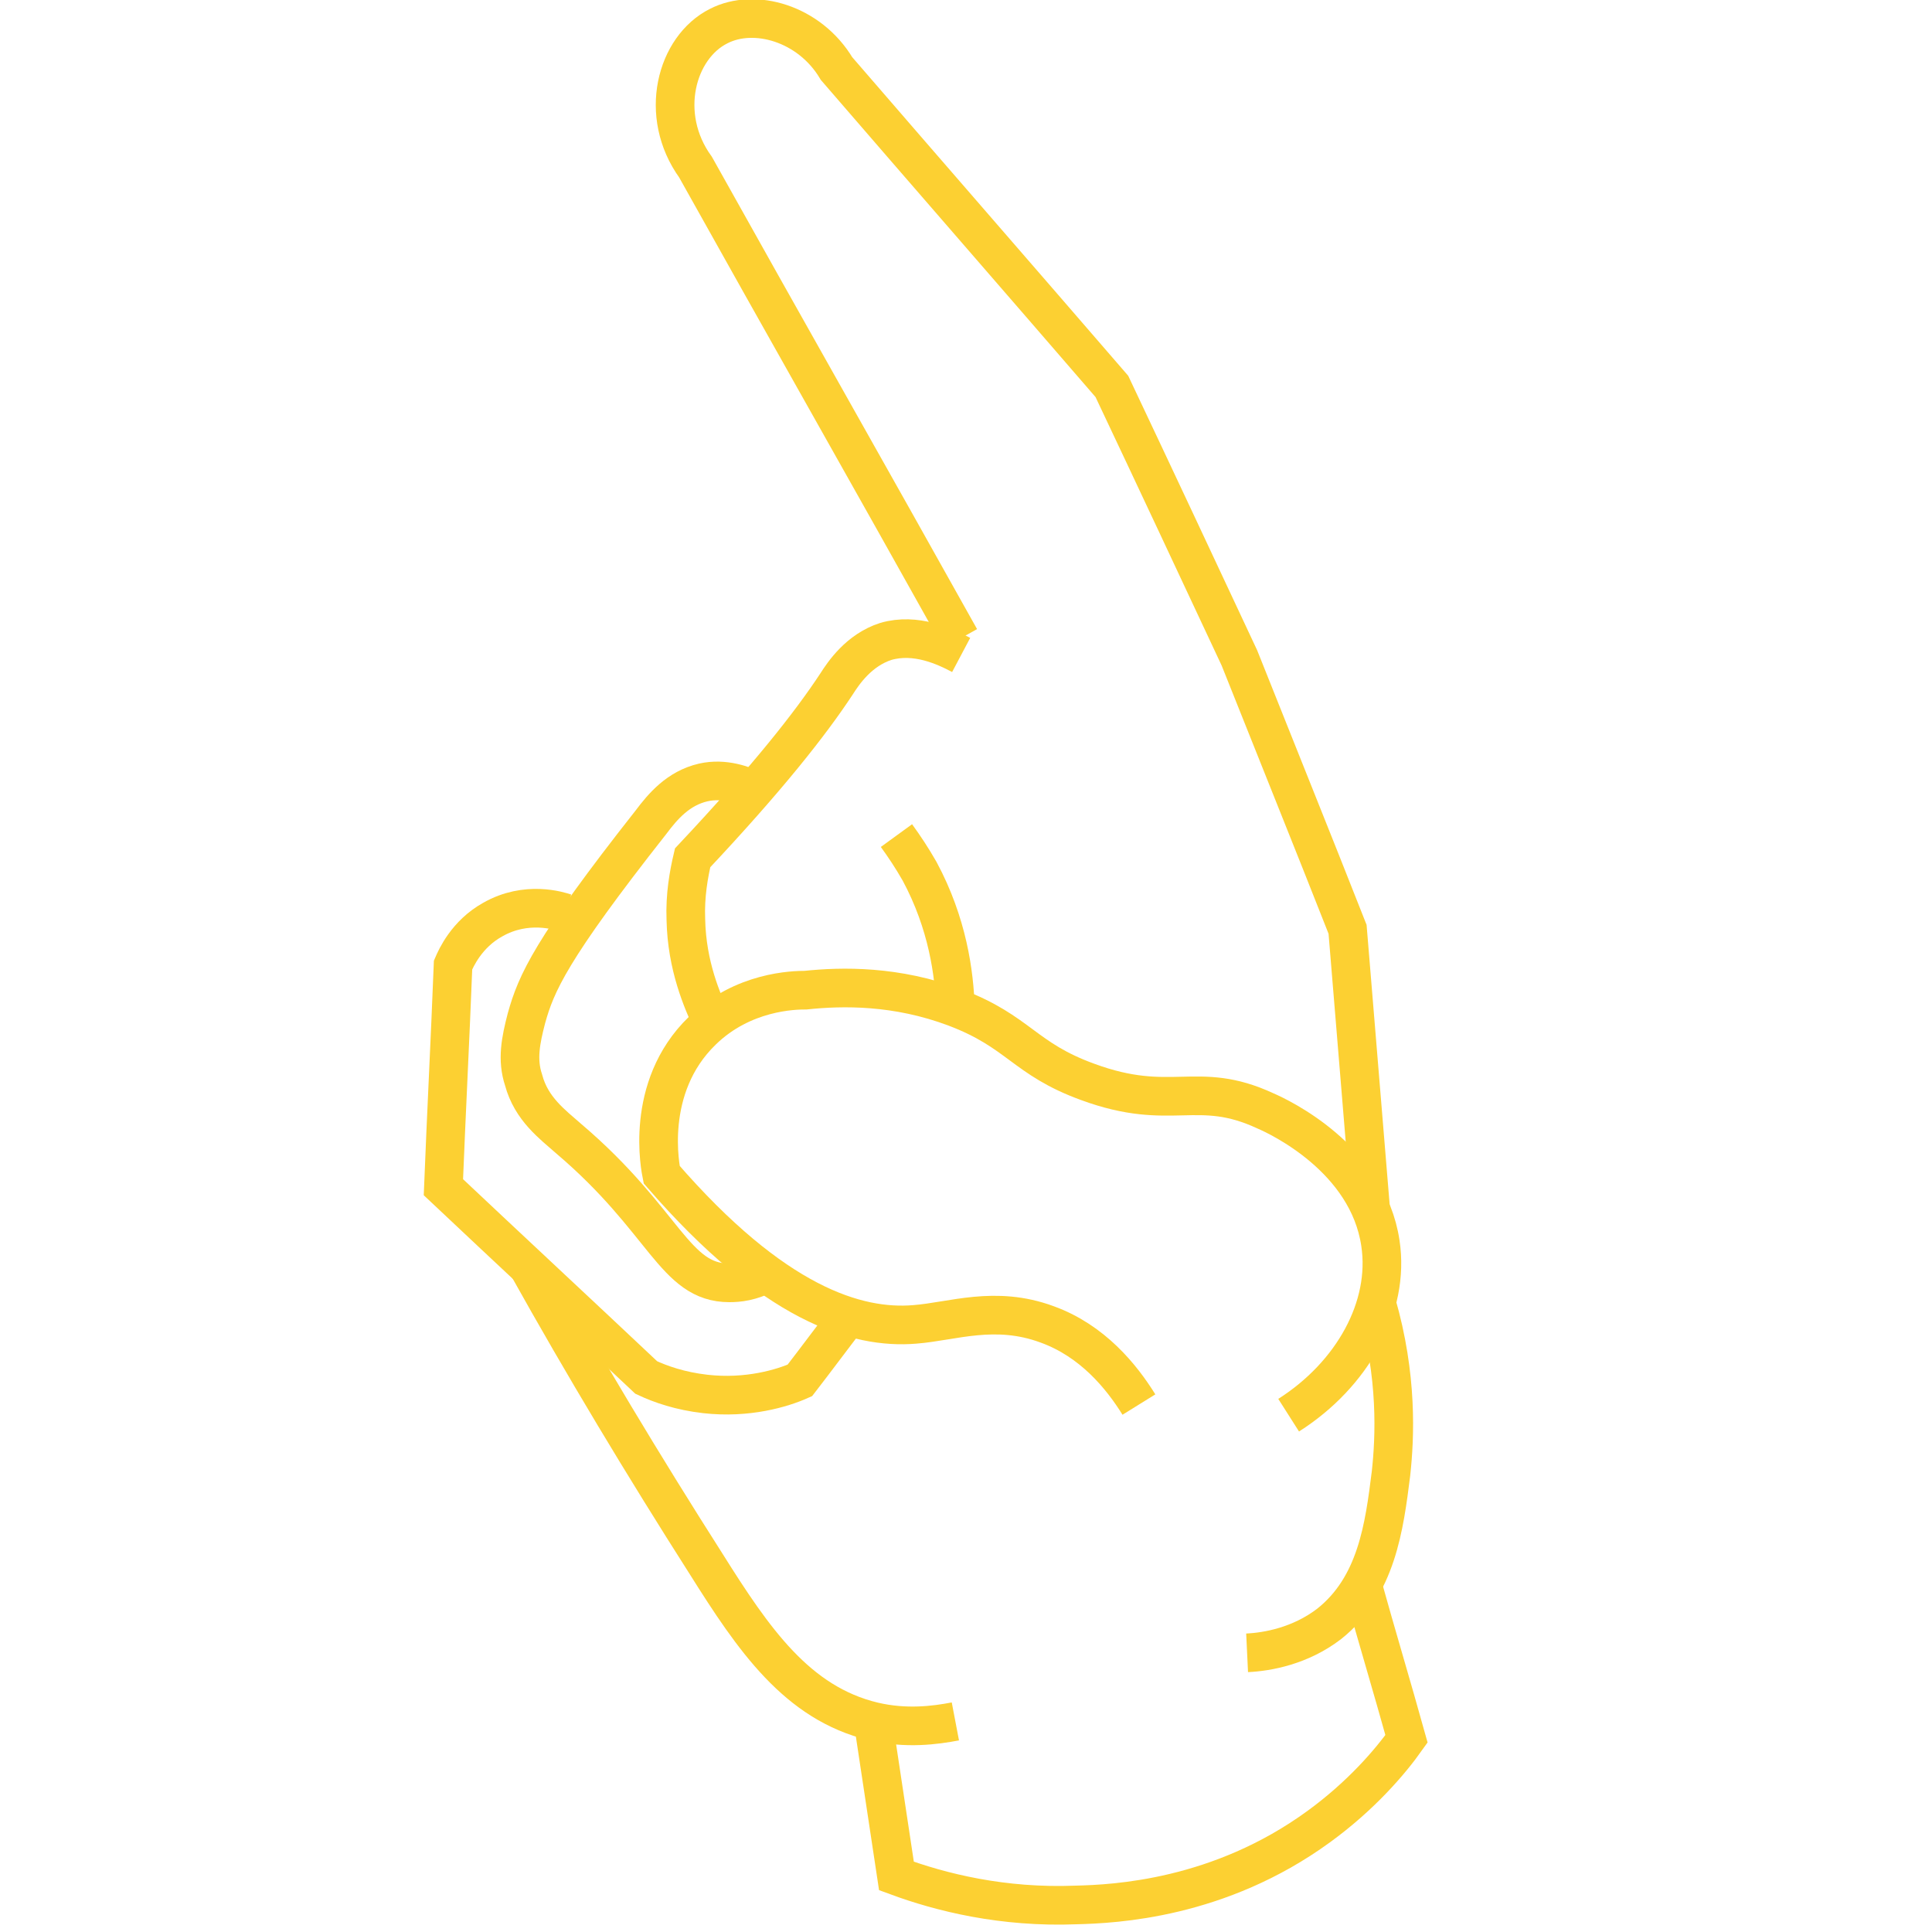
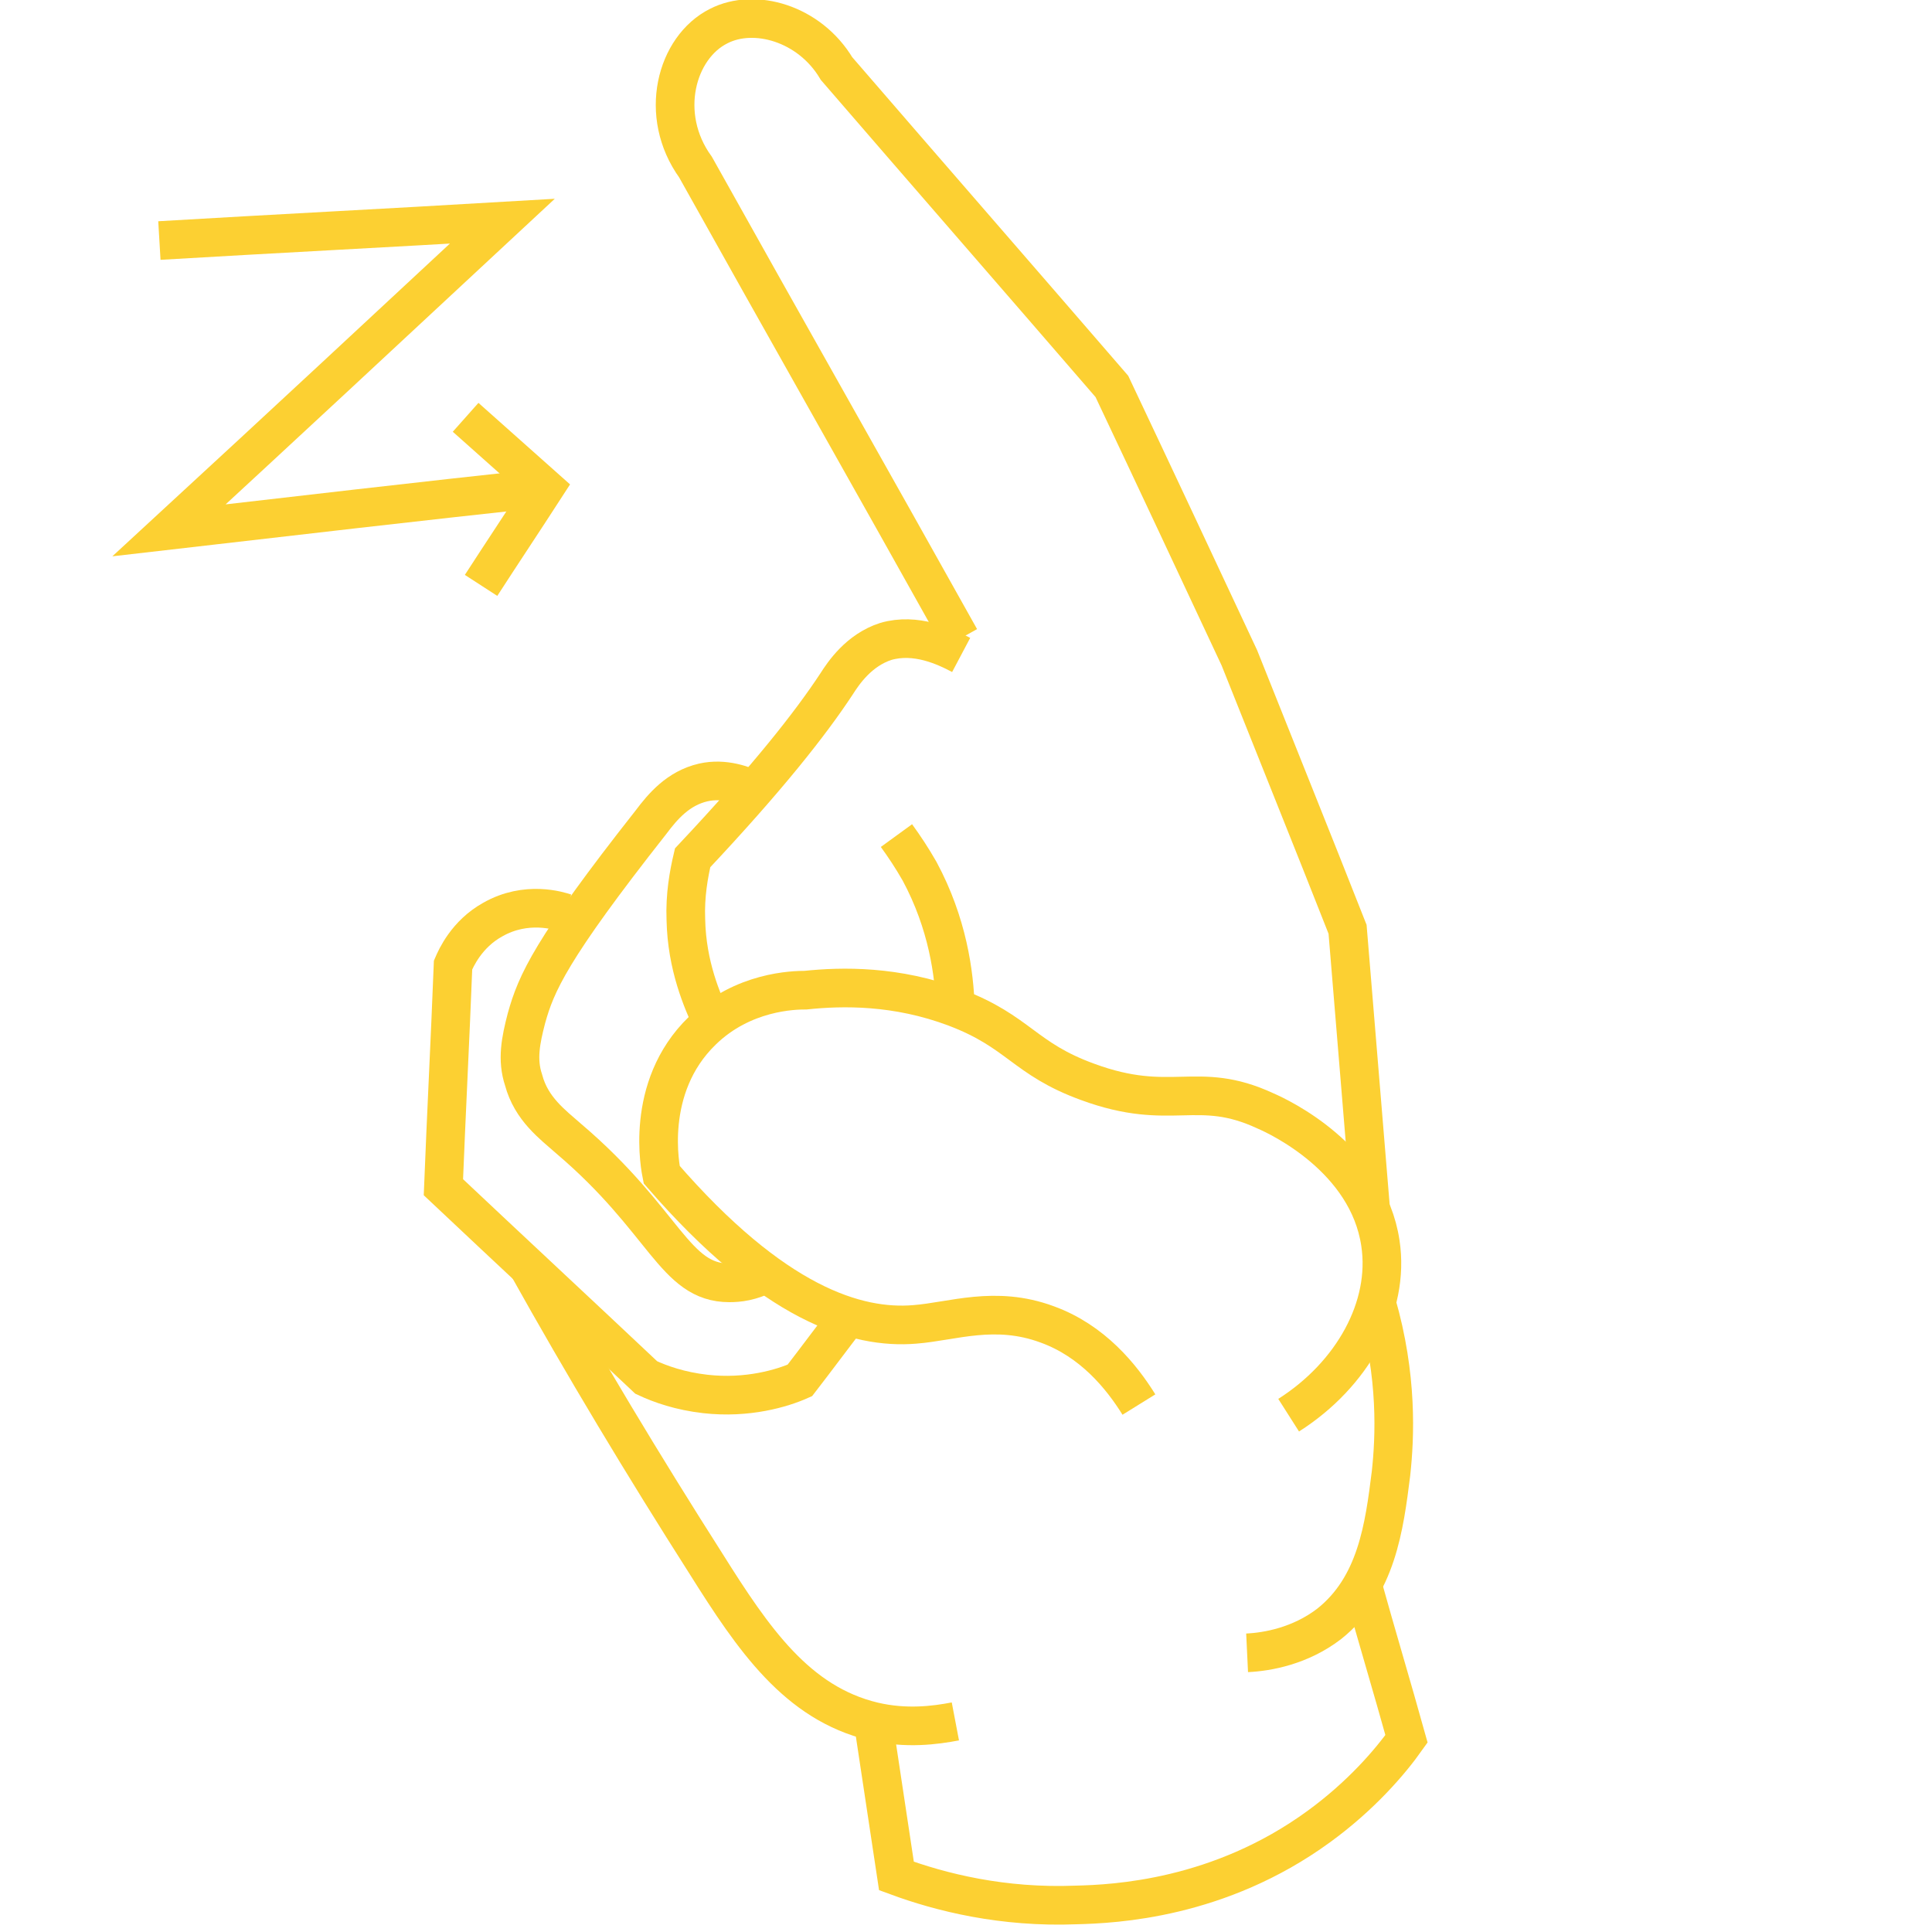
<svg xmlns="http://www.w3.org/2000/svg" version="1.1" id="Layer_1" x="0px" y="0px" viewBox="0 0 200 200" style="enable-background:new 0 0 200 200;" xml:space="preserve">
  <style type="text/css">
	.st0{fill:none;stroke:#FCD032;stroke-width:4;stroke-miterlimit:10;}
</style>
  <path class="st0" d="M117.9,145.4c-1.8-2.9-4.8-6.6-9.5-8.3c-5.4-2-9.8-0.3-13.7,0c-6,0.5-14.6-2.1-26.2-15.5  c-0.1-0.5-1.9-9,4.2-14.9c4.2-4.1,9.5-4.2,10.7-4.2c3.8-0.4,9.4-0.5,15.5,1.8c6.6,2.5,7.1,5.3,13.7,7.7c8.7,3.2,11.3-0.3,18.4,3  c1.4,0.6,10.6,4.9,11.9,13.7c1,6.6-2.9,13.6-9.5,17.8" />
  <path class="st0" d="M142.5,134.9c2.2,7.6,1.9,13.9,1.5,17.6c-0.7,5.6-1.5,11.7-6.4,15.6c-3,2.3-6.4,2.9-8.5,3" />
  <path class="st0" d="M90.4,178.3c0.8,5.3,1.6,10.6,2.4,15.9c4.6,1.7,11,3.3,18.6,3c4-0.1,14.8-0.6,25.1-8.1c4.4-3.2,7.4-6.7,9.1-9.1  c-1.5-5.4-3.1-10.7-4.6-16.1" />
-   <path class="st0" d="M141.9,125.3c-0.8-9.7-1.6-19.4-2.4-29.1c-3.7-9.4-7.5-18.8-11.2-28.1c-4.4-9.4-8.8-18.8-13.2-28.1  c-9.5-11-19-21.9-28.5-32.9c-2.8-4.7-8.5-6.3-12.2-4.4c-4.4,2.2-6.3,9.2-2.4,14.6c9.1,16.3,18.3,32.5,27.4,48.8" />
+   <path class="st0" d="M141.9,125.3c-0.8-9.7-1.6-19.4-2.4-29.1c-3.7-9.4-7.5-18.8-11.2-28.1c-4.4-9.4-8.8-18.8-13.2-28.1  c-9.5-11-19-21.9-28.5-32.9c-2.8-4.7-8.5-6.3-12.2-4.4C70,4.9,68.1,11.9,72,17.3c9.1,16.3,18.3,32.5,27.4,48.8" />
  <path class="st0" d="M99.5,67.8c-1.7-0.9-4.7-2.3-7.8-1.4c-2.8,0.9-4.4,3.3-5.1,4.4c-2.7,4.1-7.1,9.7-14.9,18  c-0.4,1.7-0.8,3.9-0.7,6.4c0.1,4.8,1.7,8.4,2.7,10.6" />
  <path class="st0" d="M98.9,104.4c-0.1-3.6-0.8-8.8-3.7-14.2c-0.8-1.4-1.6-2.6-2.4-3.7" />
  <path class="st0" d="M78.1,81.8C77,81.3,75,80.5,72.8,81c-2.6,0.6-4.2,2.5-5.4,4.1C57,98.3,55.5,101.8,54.5,105.4  c-0.6,2.3-1,4.3-0.3,6.4c0.8,3,3,4.6,4.7,6.1c10,8.5,10.9,14.9,16.6,14.9c0.9,0,2.2-0.1,3.9-1" />
  <path class="st0" d="M58.5,94.5c-0.6-0.2-4-1.3-7.5,0.7c-2.7,1.5-3.8,4-4.1,4.7c-0.3,7.7-0.7,15.4-1,23c7,6.6,14,13.1,21,19.7  c1.5,0.7,3.5,1.4,6.1,1.7c4.4,0.5,8-0.6,9.8-1.4c1.7-2.2,3.4-4.5,5.1-6.7" />
  <path class="st0" d="M54.6,131c5.8,10.4,12,20.7,18.5,30.9c4.9,7.8,9.4,14.4,17.3,16.3c3.4,0.8,6.4,0.4,8.5,0" />
+   <path class="st0" d="M16.5,24.9c11.8-0.7,23.6-1.3,35.5-2c-11.5,10.7-23,21.4-34.5,32c13-1.5,25.9-3,38.9-4.4" />
+   <path class="st0" d="M48.2,43.2c2.7,2.4,5.5,4.9,8.2,7.3c-2.2,3.4-4.4,6.7-6.6,10.1" />
</svg>
